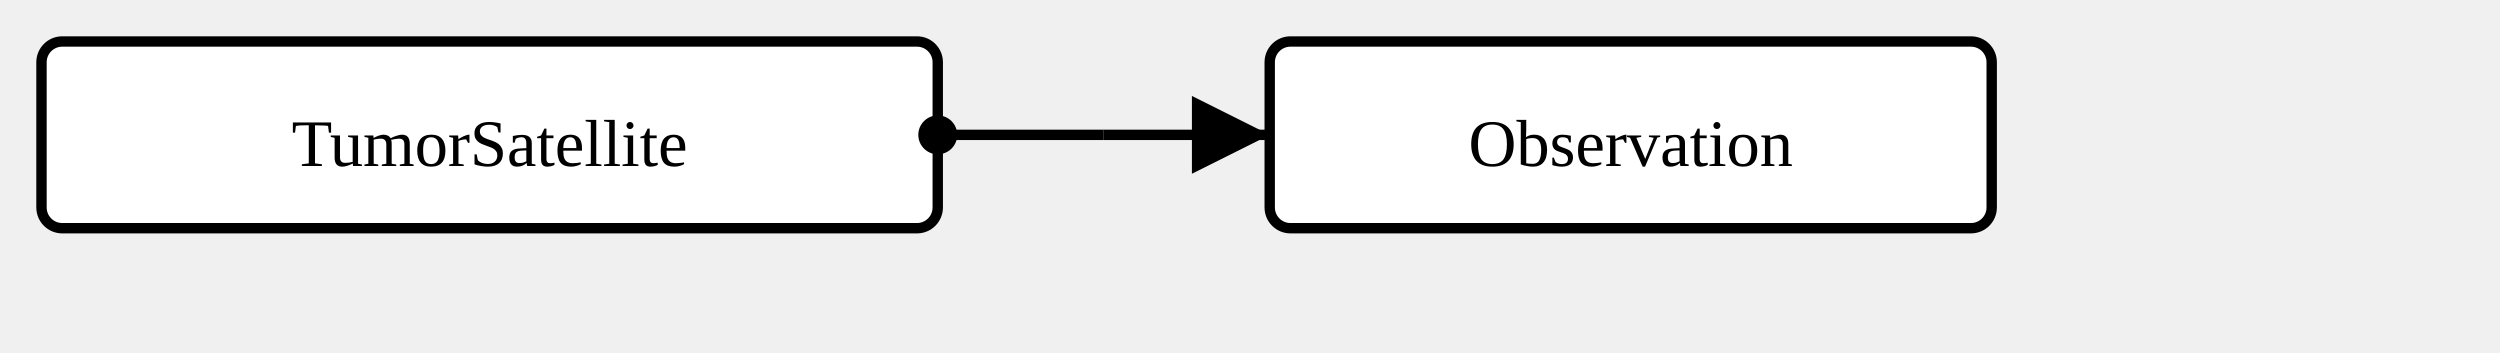
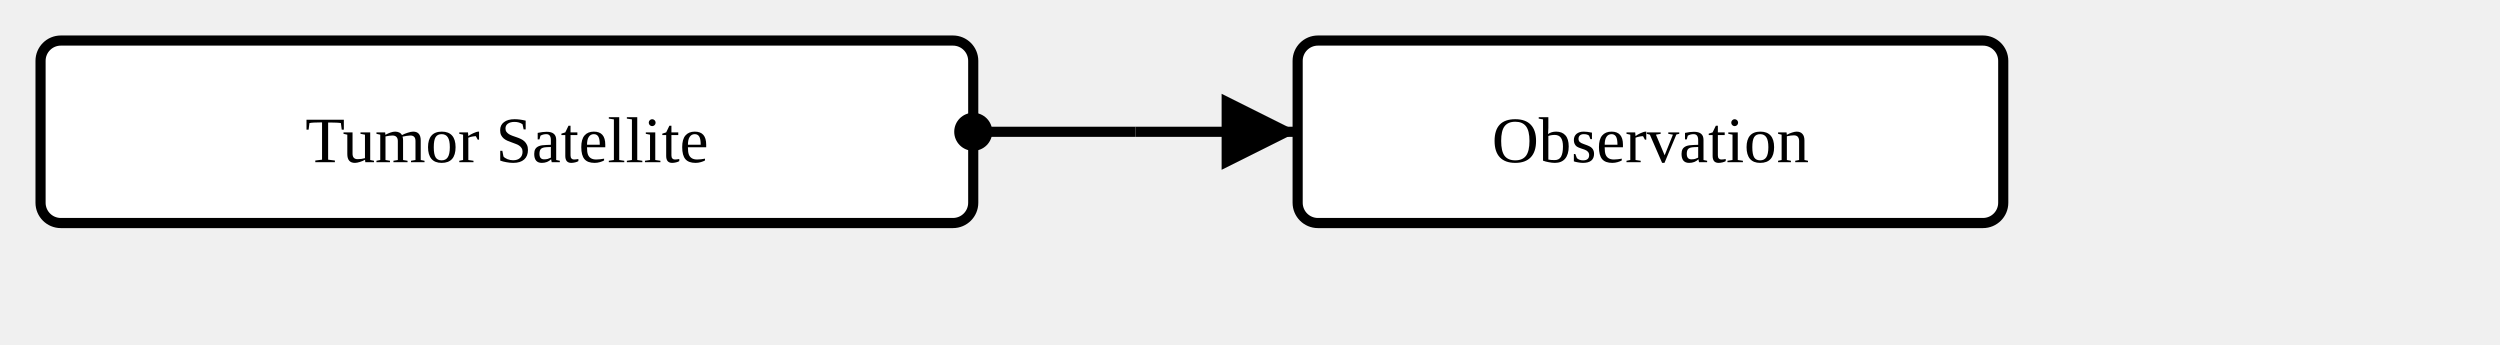
- <svg xmlns="http://www.w3.org/2000/svg" version="1.1" width="451.875" height="63.75">
+ <svg xmlns="http://www.w3.org/2000/svg" version="1.1" width="462.375" height="63.75">
  <defs>
    <marker id="arrowStart" markerWidth="3.75" markerHeight="3.75" markerUnits="px" refX="1.875" refY="1.875">
      <circle fill="Black" stroke-width="0" cx="1.875" cy="1.875" r="1.875" />
    </marker>
    <marker id="arrowEnd" markerWidth="7.5" markerHeight="7.5" markerUnits="px" refX="7.5" refY="3.75">
      <polygon fill="Black" stroke-width="0" points="0 0 7.5 3.75 0 7.5" />
    </marker>
  </defs>
  <g>
    <g transform="translate(7.5 7.5)">
      <a href="StructureDefinition-TumorSatellite.html" target="_top">
-         <rect class="profile" fill="White" stroke="Black" stroke-width="1.875" x="0" y="0" width="162" height="33.75" rx="3.75" ry="3.75" />
+         <rect class="profile" fill="White" stroke="Black" stroke-width="1.875" x="0" y="0" width="172.5" height="33.75" rx="3.75" ry="3.75" />
      </a>
      <a href="StructureDefinition-TumorSatellite.html" target="_top">
-         <text x="81" y="22.5" text-anchor="middle" class="profile">TumorSatellite</text>
+         <text x="86.25" y="22.5" text-anchor="middle" class="profile">Tumor Satellite</text>
      </a>
    </g>
-     <line stroke="Black" stroke-width="1.875" marker-end="url(#arrowEnd)" x1="199.5" y1="24.375" x2="229.5" y2="24.375" />
-     <line stroke="Black" stroke-width="1.875" marker-start="url(#arrowStart)" x1="169.5" y1="24.375" x2="199.5" y2="24.375" />
-     <line stroke="Black" stroke-width="1.875" x1="199.5" y1="24.375" x2="199.5" y2="24.375" />
+     <line stroke="Black" stroke-width="1.875" marker-end="url(#arrowEnd)" x1="210" y1="24.375" x2="240" y2="24.375" />
+     <line stroke="Black" stroke-width="1.875" marker-start="url(#arrowStart)" x1="180" y1="24.375" x2="210" y2="24.375" />
+     <line stroke="Black" stroke-width="1.875" x1="210" y1="24.375" x2="210" y2="24.375" />
  </g>
  <g>
-     <g transform="translate(229.5 7.5)">
+     <g transform="translate(240 7.5)">
      <a href="http://hl7.org/fhir/StructureDefinition/Observation" target="_top">
        <rect class="focus" fill="White" stroke="Black" stroke-width="1.875" x="0" y="0" width="130.5" height="33.75" rx="3.75" ry="3.75" />
      </a>
      <a href="http://hl7.org/fhir/StructureDefinition/Observation" target="_top">
        <text x="65.25" y="22.5" text-anchor="middle" class="focus">Observation</text>
      </a>
    </g>
  </g>
</svg>
